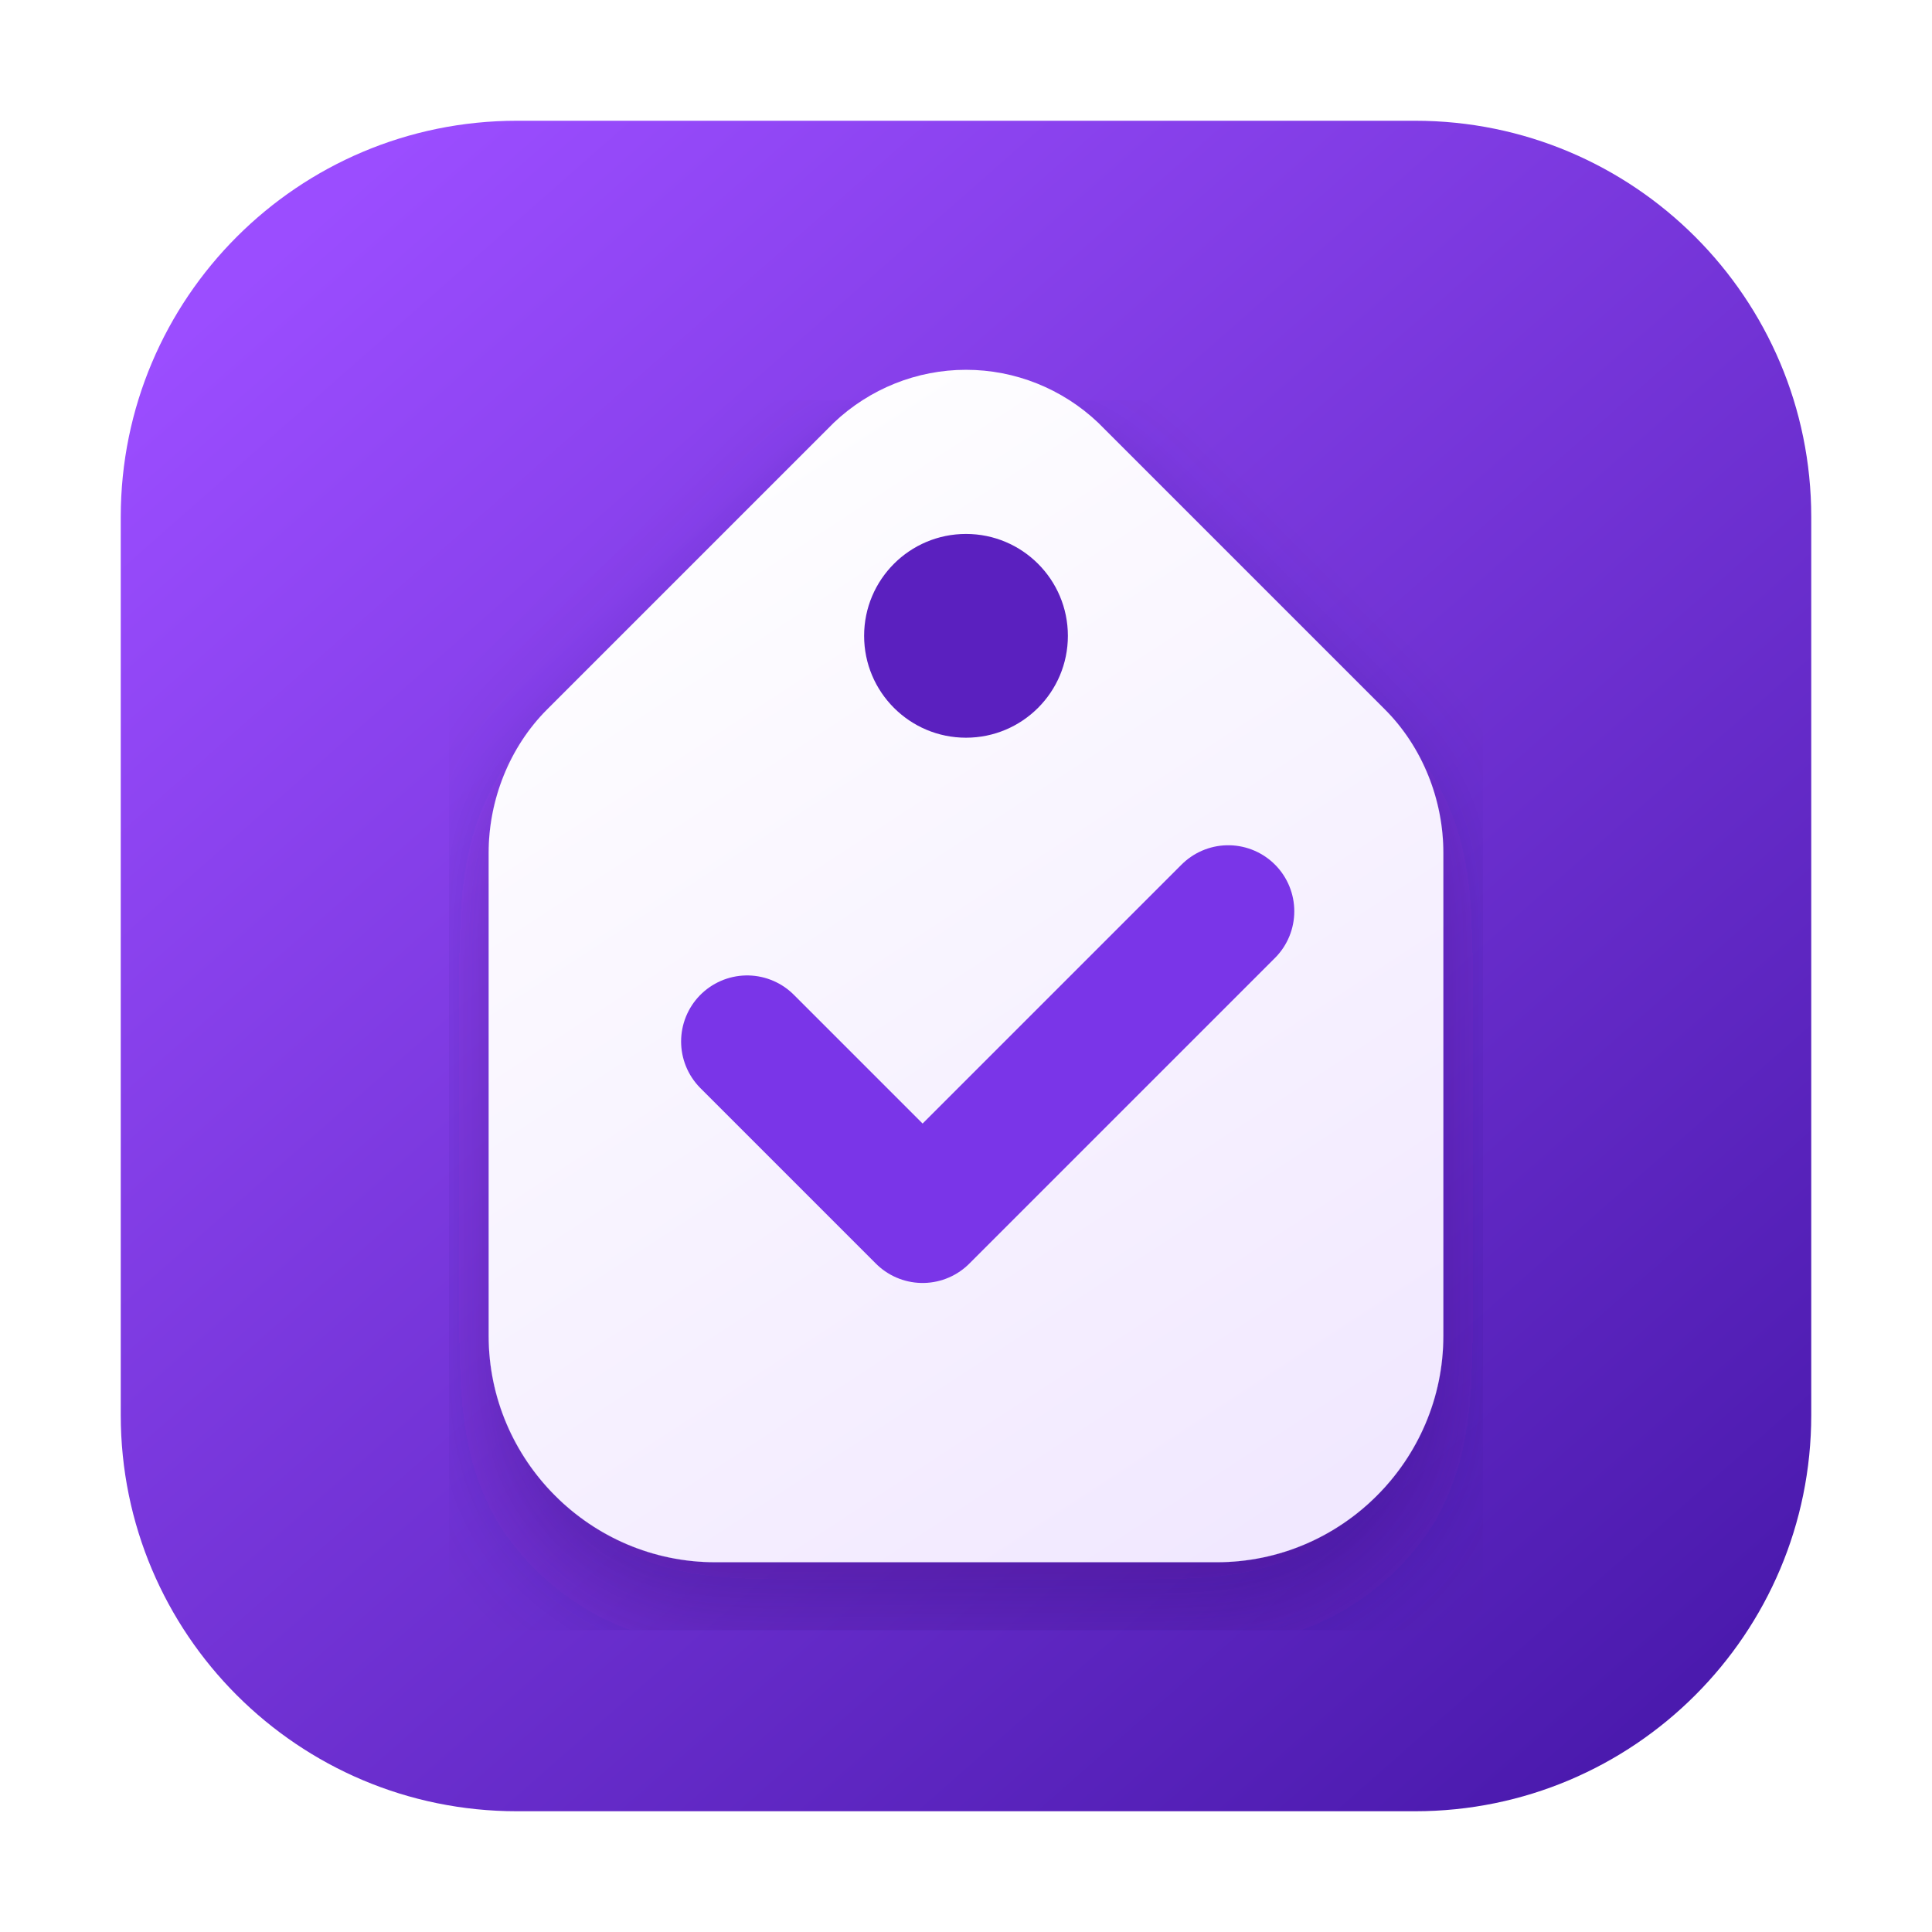
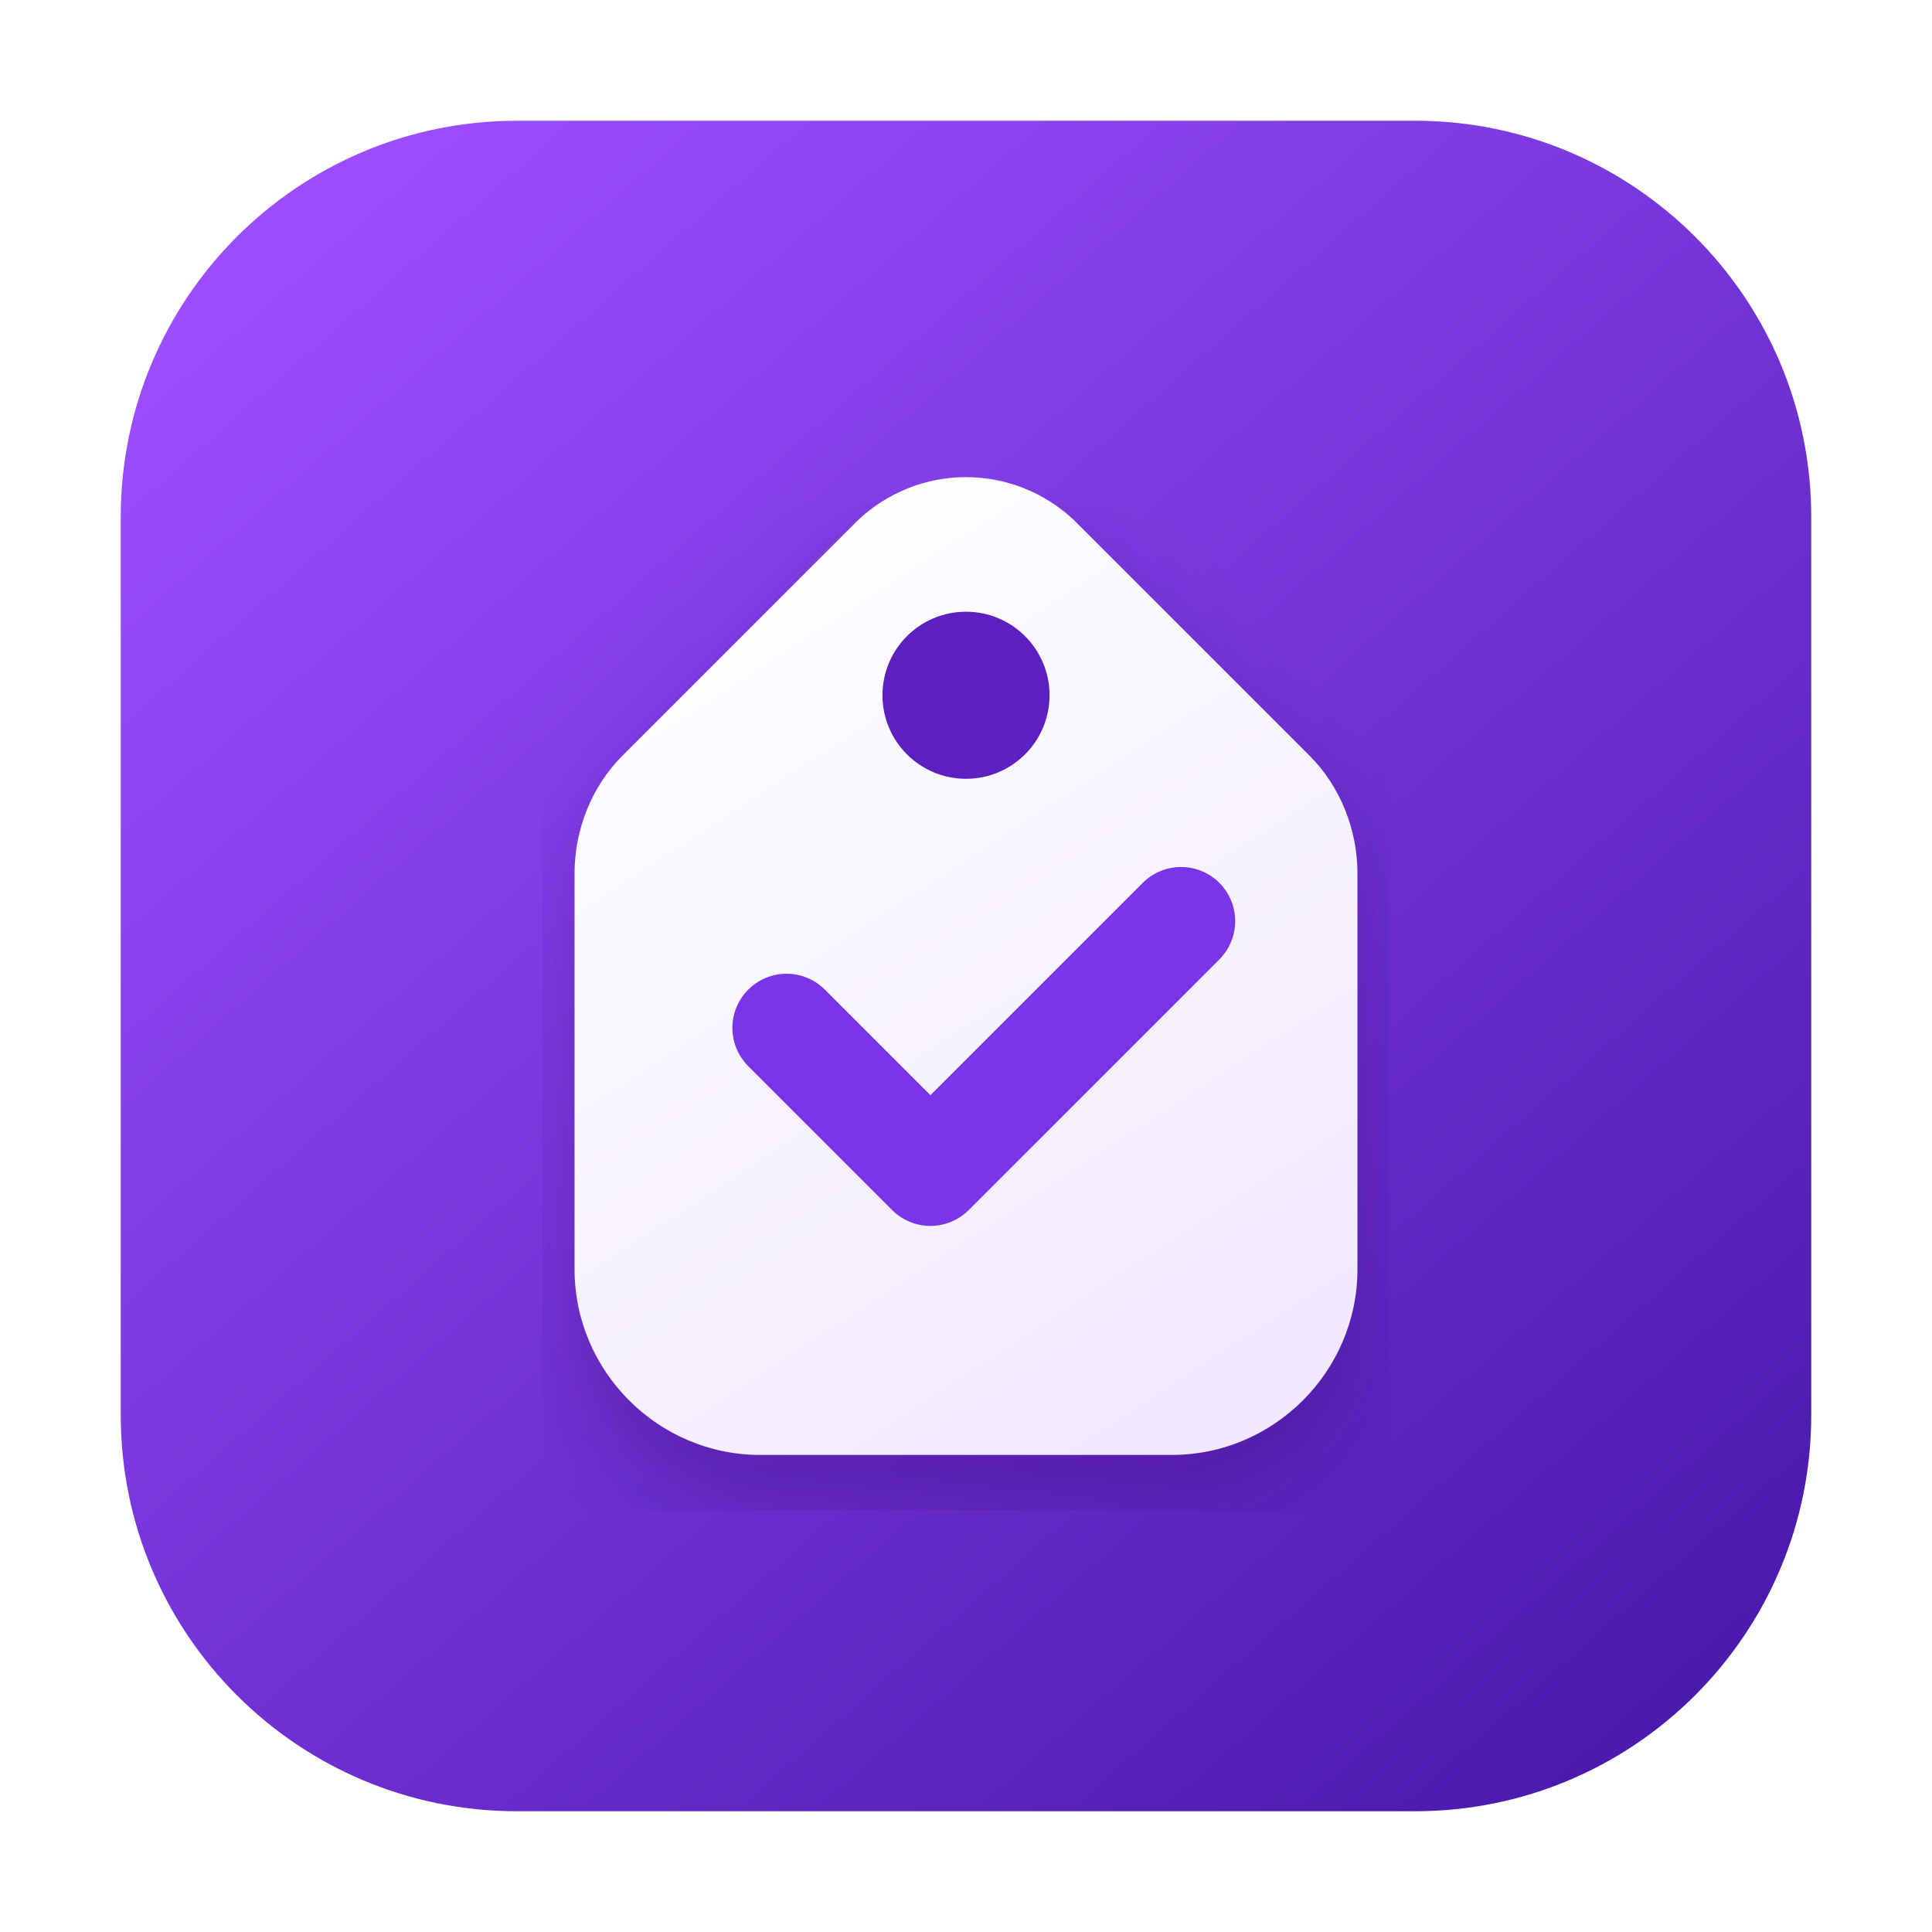
<svg xmlns="http://www.w3.org/2000/svg" width="1024" height="1024" viewBox="0 0 1024 1024" fill="none">
  <defs>
    <linearGradient id="bg" x1="160" y1="120" x2="864" y2="920" gradientUnits="userSpaceOnUse">
      <stop offset="0" stop-color="#9B4DFF" />
      <stop offset="1" stop-color="#4B1AAE" />
    </linearGradient>
    <linearGradient id="tag" x1="326" y1="230" x2="698" y2="800" gradientUnits="userSpaceOnUse">
      <stop offset="0" stop-color="#FFFFFF" />
      <stop offset="1" stop-color="#F1E8FF" />
    </linearGradient>
    <filter id="shadow" x="238" y="184" width="548" height="680" filterUnits="userSpaceOnUse" color-interpolation-filters="sRGB">
      <feDropShadow dx="0" dy="28" stdDeviation="28" flood-color="#2B0B62" flood-opacity="0.28" />
    </filter>
  </defs>
  <rect x="64" y="64" width="896" height="896" rx="210" fill="url(#bg)" />
-   <g filter="url(#shadow)">
-     <path d="M512 196              C538 196 563 206 582 224              L734 376              C754 396 765 424 765 452              V708              C765 774 711 828 645 828              H379              C313 828 259 774 259 708              V452              C259 424 270 396 290 376              L442 224              C461 206 486 196 512 196Z" fill="url(#tag)" />
+   <g transform="translate(512 512) scale(0.82) translate(-512 -512)">
+     <g filter="url(#shadow)">
+       <path d="M512 196                C538 196 563 206 582 224                L734 376                C754 396 765 424 765 452                V708                C765 774 711 828 645 828                H379                C313 828 259 774 259 708                V452                C259 424 270 396 290 376                L442 224                C461 206 486 196 512 196Z" fill="url(#tag)" />
+     </g>
+     <circle cx="512" cy="337" r="54" fill="#5B20BF" />
+     <path d="M396 552 L489 645 L651 483" stroke="#7A35E8" stroke-width="70" stroke-linecap="round" stroke-linejoin="round" />
  </g>
-   <circle cx="512" cy="337" r="54" fill="#5B20BF" />
-   <path d="M396 552 L489 645 L651 483" stroke="#7A35E8" stroke-width="70" stroke-linecap="round" stroke-linejoin="round" />
</svg>
